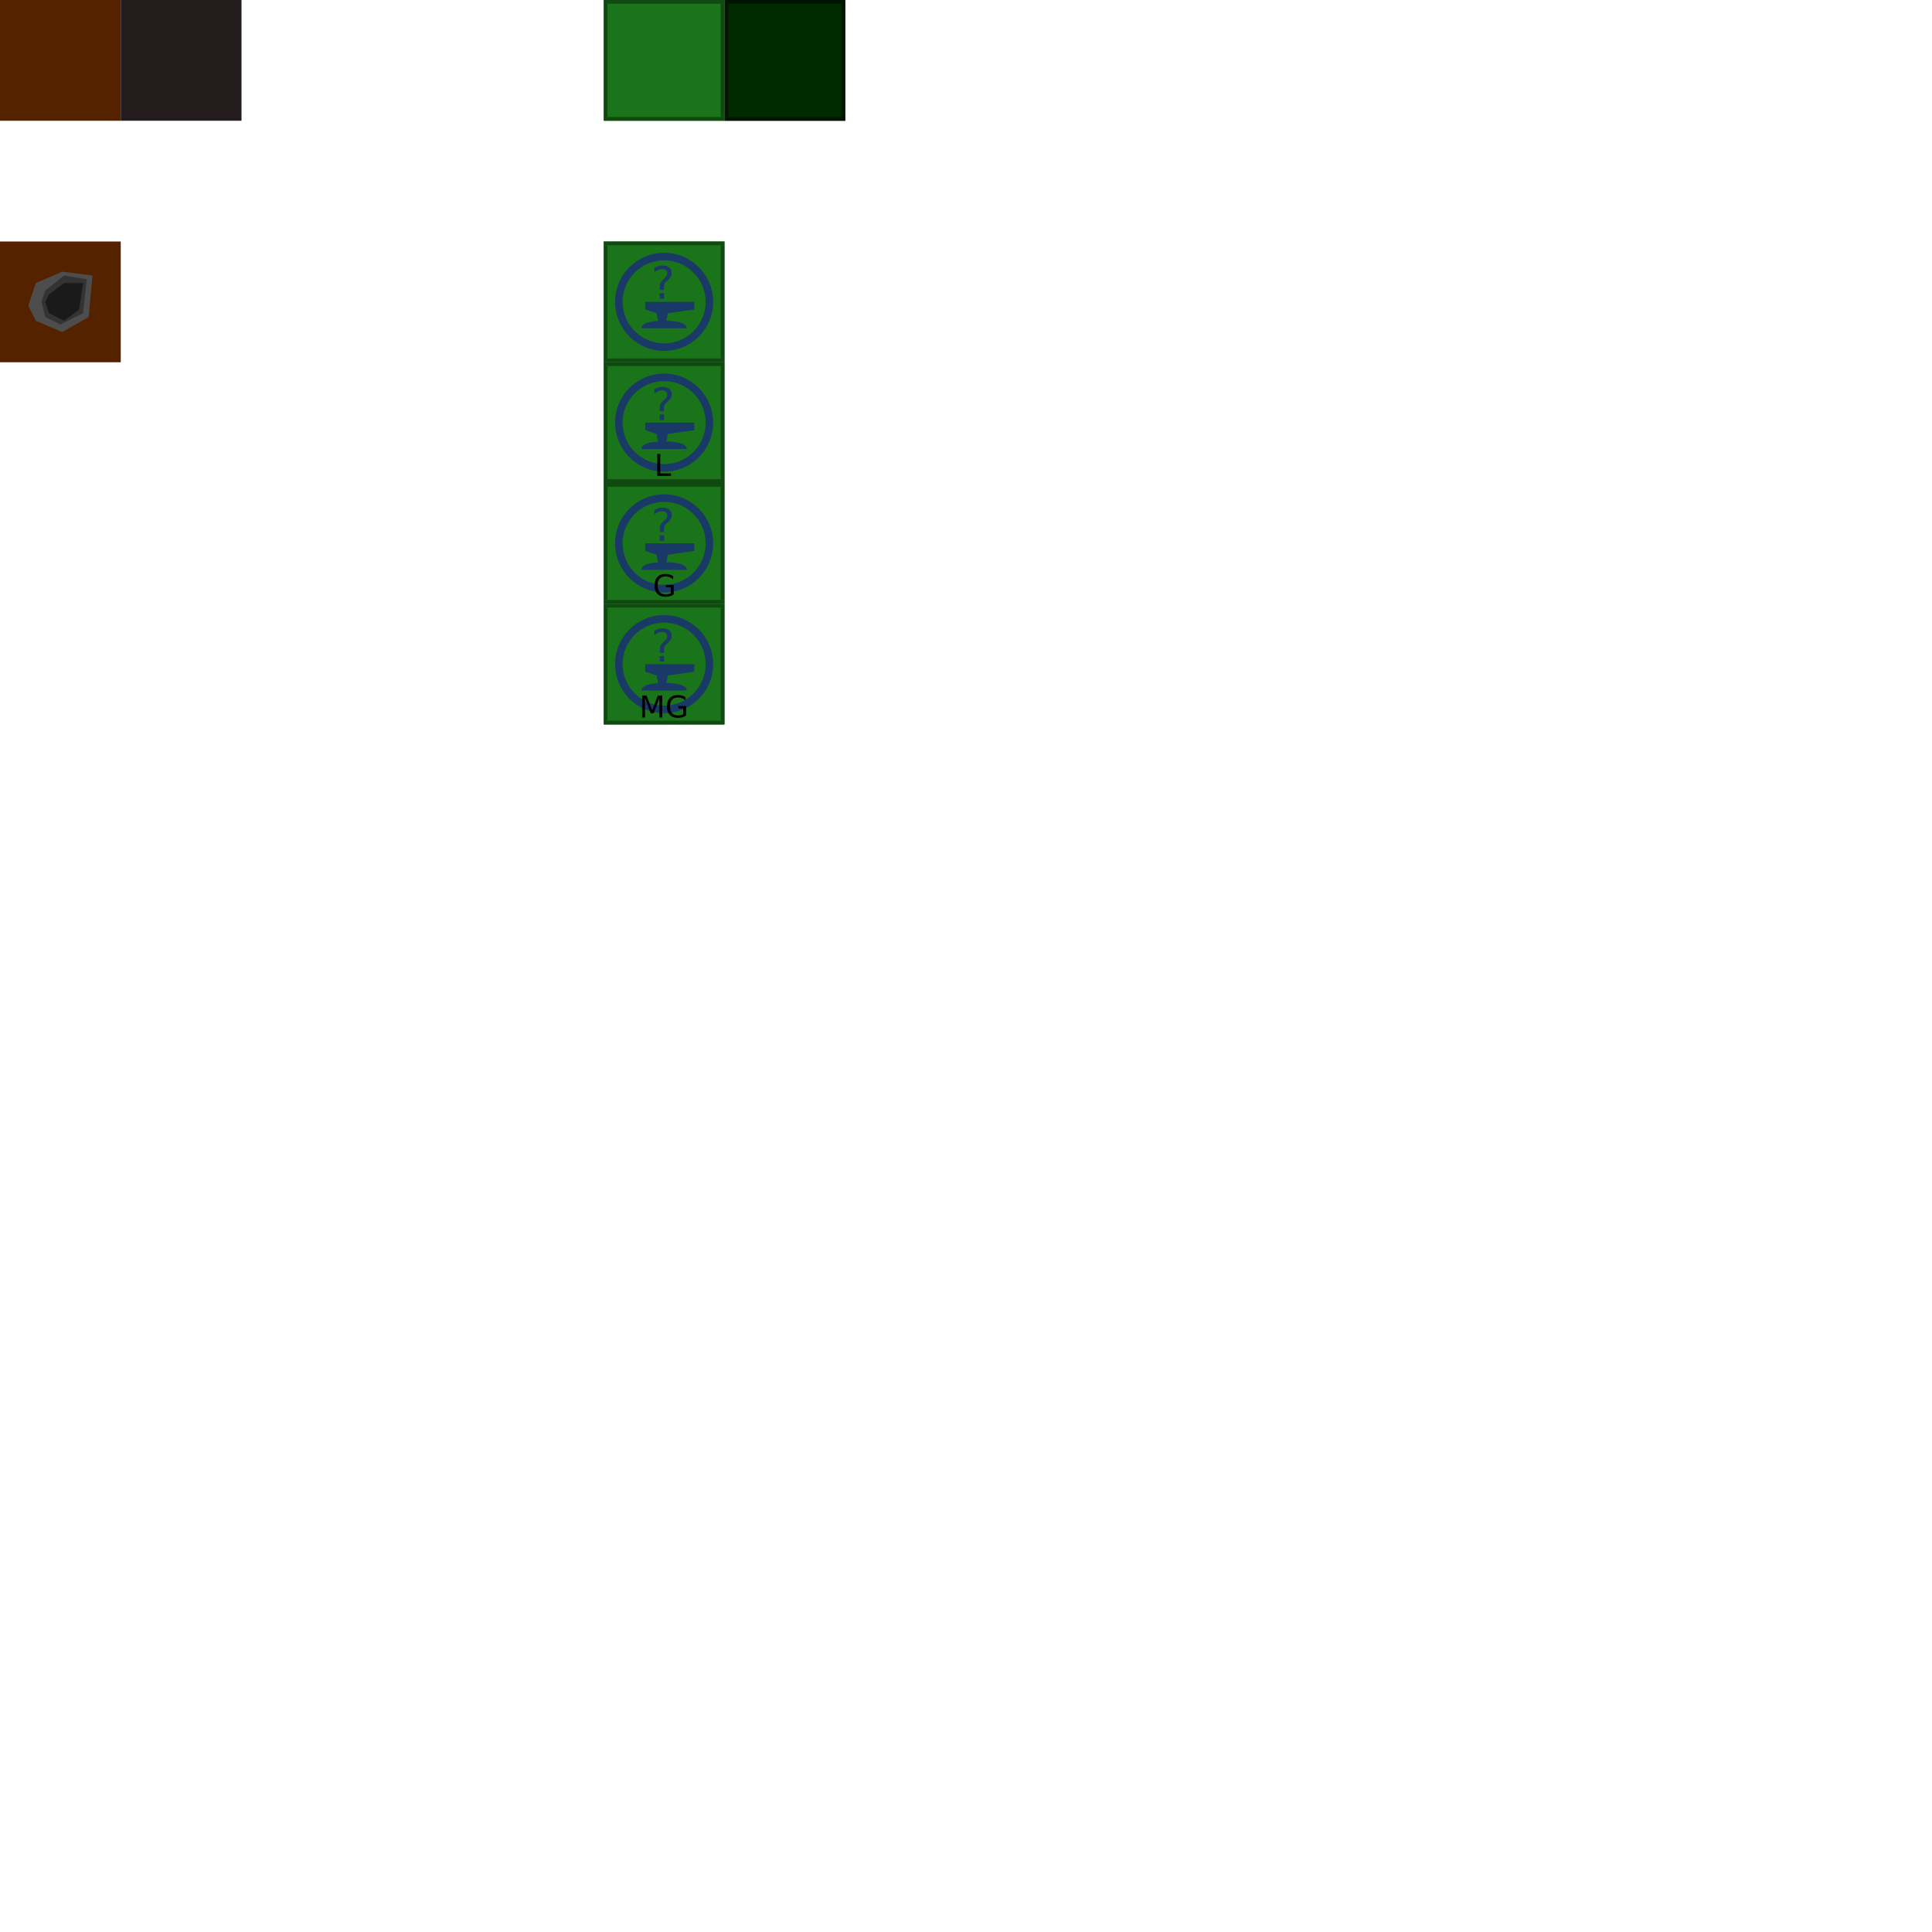
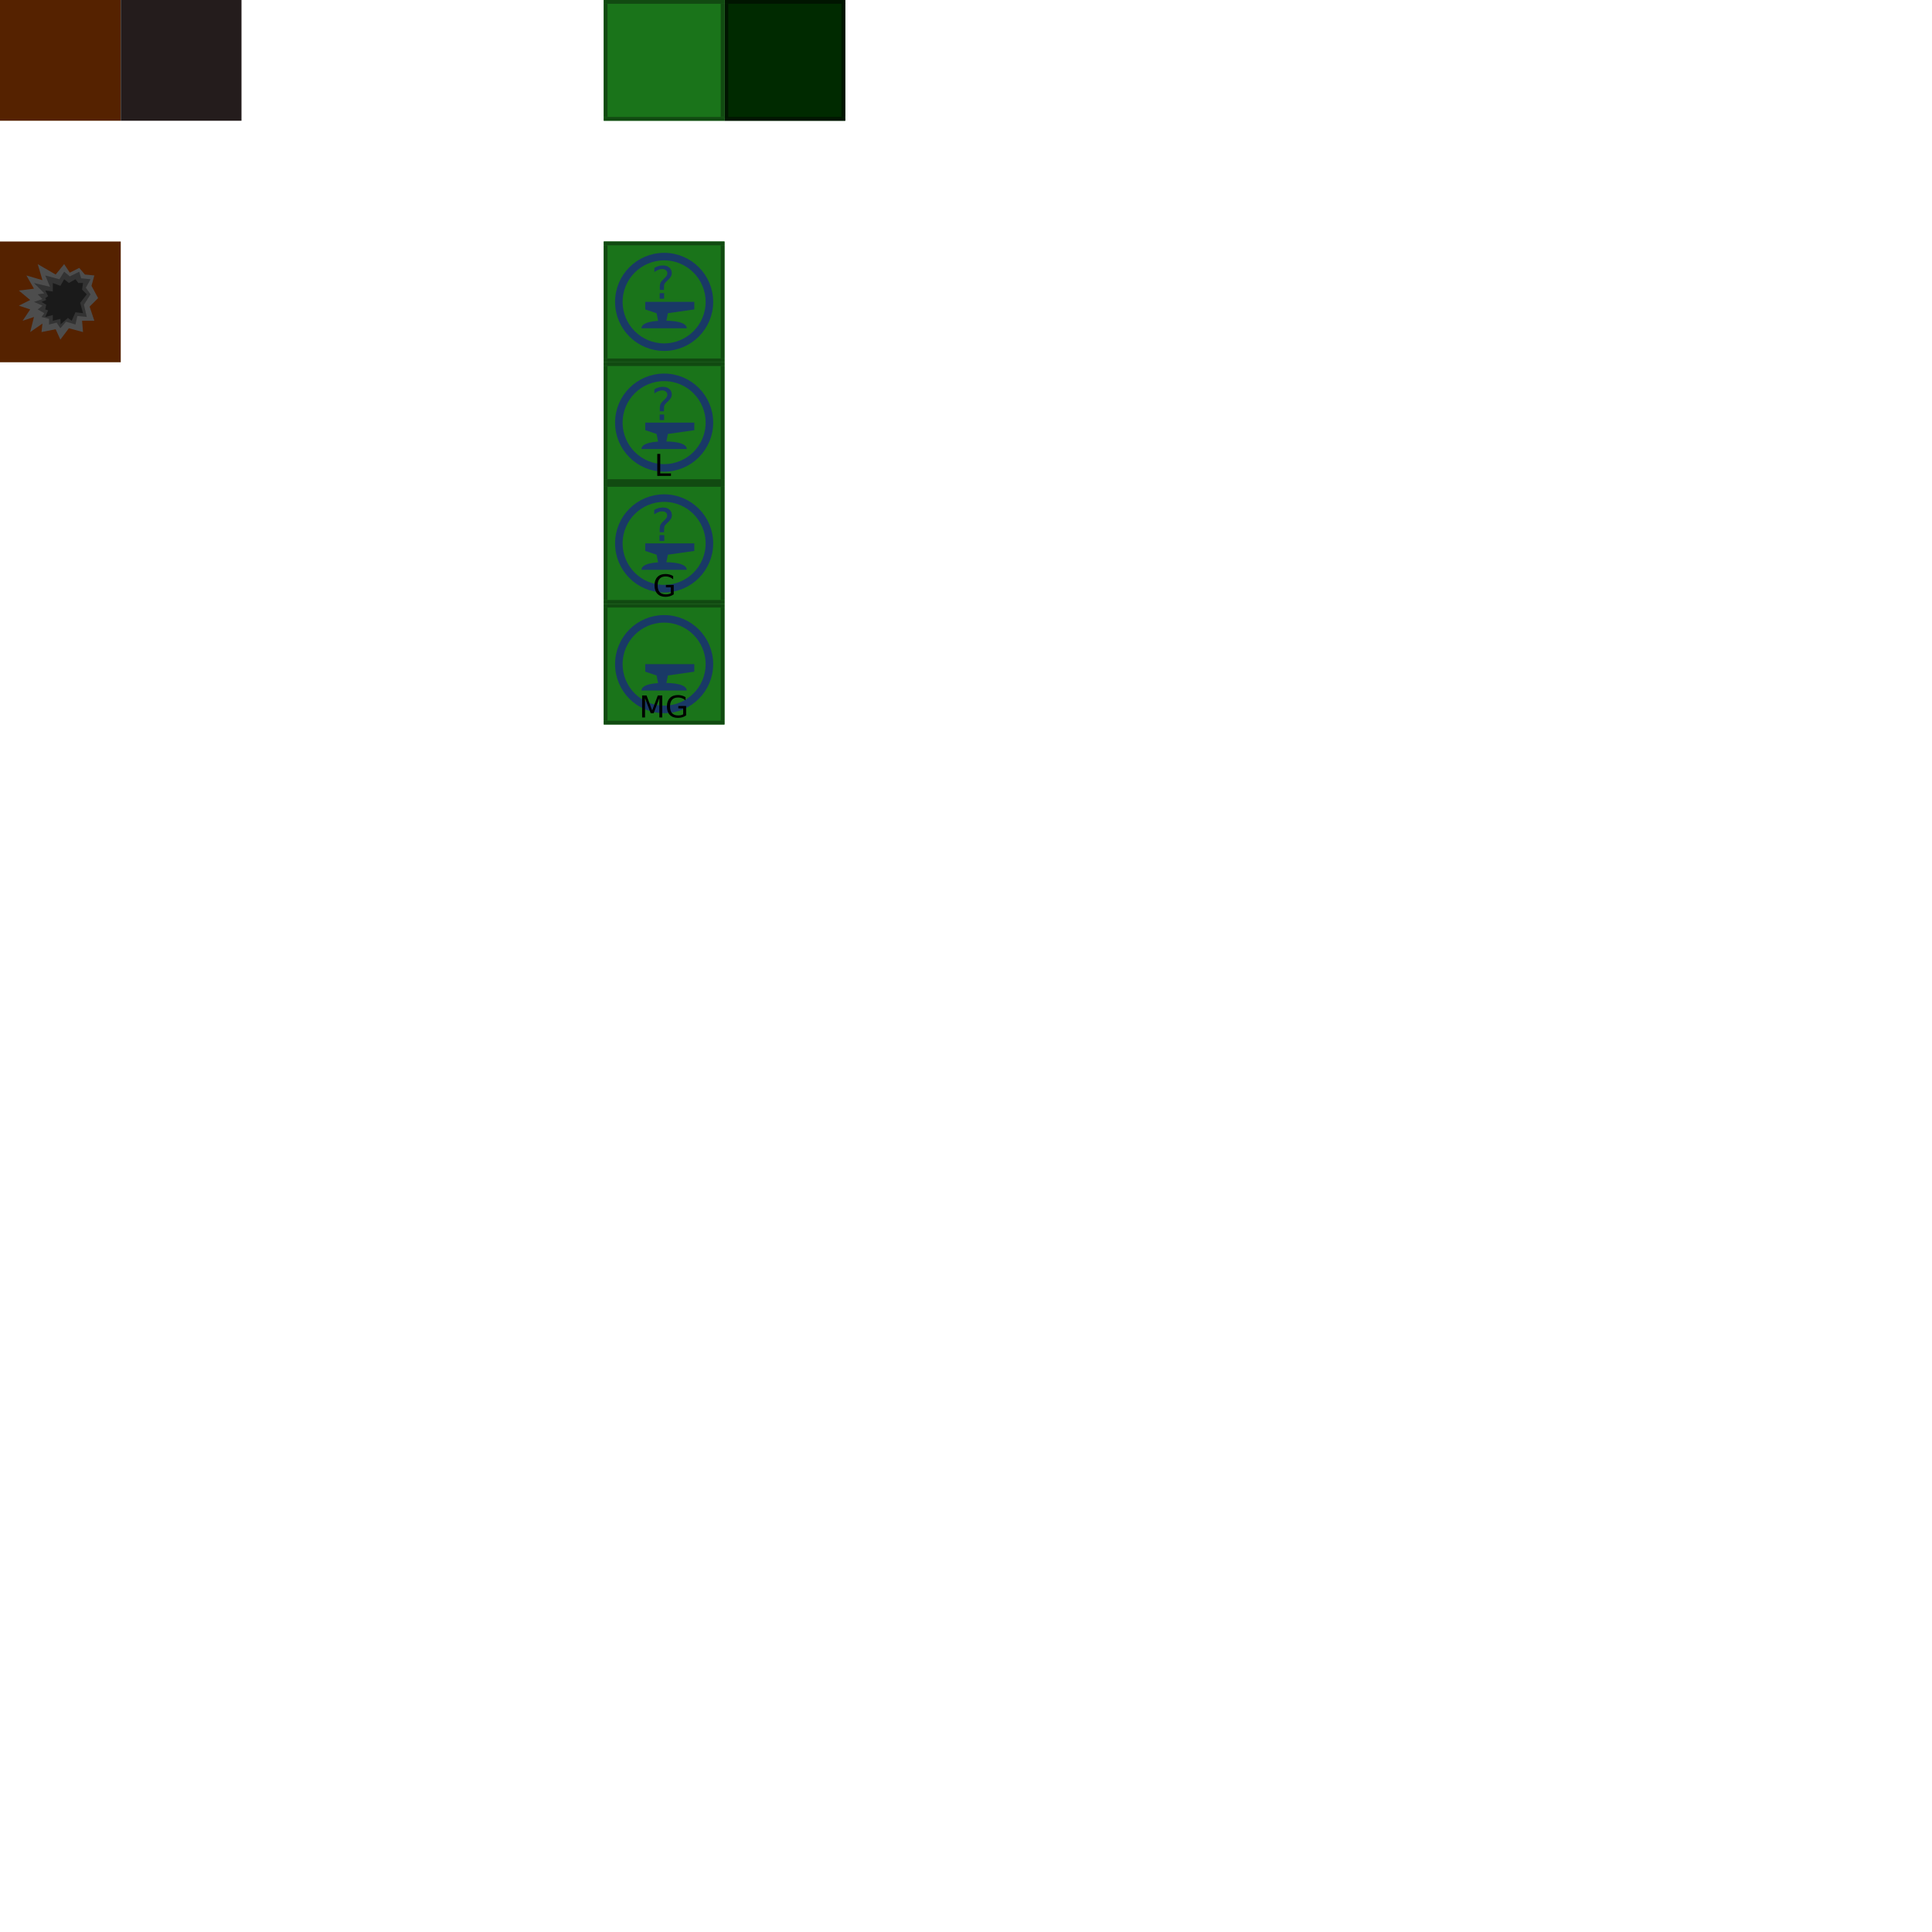
<svg xmlns="http://www.w3.org/2000/svg" width="512" height="512" viewBox="0 0 512 512" version="1.1" id="svg8">
  <defs id="defs2" />
  <g id="layer1" transform="translate(0,-610.5196)">
    <g style="opacity:1" id="g1025" transform="translate(0,160)">
      <rect y="610.52" x="160" height="32" width="32" id="rect1015" style="fill:#1a741a;fill-opacity:1;stroke-width:15;stroke-linecap:square;stroke-linejoin:round;paint-order:markers fill stroke" />
      <rect style="fill:#114a11;fill-opacity:1;stroke-width:2.652;stroke-linecap:square;stroke-linejoin:round;paint-order:markers fill stroke" id="rect1017" width="32" height="1" x="160" y="610.52" />
      <rect y="641.52" x="160" height="1" width="32" id="rect1019" style="fill:#114a11;fill-opacity:1;stroke-width:2.652;stroke-linecap:square;stroke-linejoin:round;paint-order:markers fill stroke" />
      <rect style="fill:#114a11;fill-opacity:1;stroke-width:2.567;stroke-linecap:square;stroke-linejoin:round;paint-order:markers fill stroke" id="rect1021" width="1" height="30" x="160" y="611.52" />
      <rect y="611.52" x="191" height="30" width="1" id="rect1023" style="fill:#114a11;fill-opacity:1;stroke-width:2.567;stroke-linecap:square;stroke-linejoin:round;paint-order:markers fill stroke" />
    </g>
    <path d="m 170,793.52 c 0,-0.972 1.306,-2.02 6,-2.02 4.694,0 6,1.048 6,2.02" style="fill:#193966;fill-opacity:1;stroke-width:6.825;stroke-linecap:square;stroke-linejoin:round;paint-order:markers fill stroke" id="path1027" />
    <path id="path1029" style="fill:#193966;fill-opacity:1;stroke-width:20;stroke-linecap:square;stroke-linejoin:round;paint-order:markers fill stroke" d="m 171,786.52 h 13 v 2 l -7,1 -0.5,2.5 h -2 l -0.5,-2.5 -3,-1 z" />
    <circle r="12" cy="786.52" cx="176" id="circle1035" style="opacity:1;fill:none;fill-opacity:1;stroke:#193966;stroke-width:2;stroke-linecap:square;stroke-linejoin:round;stroke-miterlimit:4;stroke-dasharray:none;stroke-opacity:1;paint-order:markers fill stroke" />
    <g transform="translate(0,128)" id="g1003" style="opacity:1">
      <rect style="fill:#1a741a;fill-opacity:1;stroke-width:15;stroke-linecap:square;stroke-linejoin:round;paint-order:markers fill stroke" id="rect993" width="32" height="32" x="160" y="610.52" />
      <rect y="610.52" x="160" height="1" width="32" id="rect995" style="fill:#114a11;fill-opacity:1;stroke-width:2.652;stroke-linecap:square;stroke-linejoin:round;paint-order:markers fill stroke" />
      <rect style="fill:#114a11;fill-opacity:1;stroke-width:2.652;stroke-linecap:square;stroke-linejoin:round;paint-order:markers fill stroke" id="rect997" width="32" height="1" x="160" y="641.52" />
      <rect y="611.52" x="160" height="30" width="1" id="rect999" style="fill:#114a11;fill-opacity:1;stroke-width:2.567;stroke-linecap:square;stroke-linejoin:round;paint-order:markers fill stroke" />
      <rect style="fill:#114a11;fill-opacity:1;stroke-width:2.567;stroke-linecap:square;stroke-linejoin:round;paint-order:markers fill stroke" id="rect1001" width="1" height="30" x="191" y="611.52" />
    </g>
    <path id="path1005" style="fill:#193966;fill-opacity:1;stroke-width:6.825;stroke-linecap:square;stroke-linejoin:round;paint-order:markers fill stroke" d="m 170,761.52 c 0,-0.972 1.306,-2.02 6,-2.02 4.694,0 6,1.048 6,2.02" />
    <path d="m 171,754.52 h 13 v 2 l -7,1 -0.5,2.5 h -2 l -0.5,-2.5 -3,-1 z" style="fill:#193966;fill-opacity:1;stroke-width:20;stroke-linecap:square;stroke-linejoin:round;paint-order:markers fill stroke" id="path1007" />
    <circle style="opacity:1;fill:none;fill-opacity:1;stroke:#193966;stroke-width:2;stroke-linecap:square;stroke-linejoin:round;stroke-miterlimit:4;stroke-dasharray:none;stroke-opacity:1;paint-order:markers fill stroke" id="circle1013" cx="176" cy="754.52" r="12" />
    <g style="opacity:1" id="g981" transform="translate(0,96)">
      <rect y="610.52" x="160" height="32" width="32" id="rect971" style="fill:#1a741a;fill-opacity:1;stroke-width:15;stroke-linecap:square;stroke-linejoin:round;paint-order:markers fill stroke" />
      <rect style="fill:#114a11;fill-opacity:1;stroke-width:2.652;stroke-linecap:square;stroke-linejoin:round;paint-order:markers fill stroke" id="rect973" width="32" height="1" x="160" y="610.52" />
      <rect y="641.52" x="160" height="1" width="32" id="rect975" style="fill:#114a11;fill-opacity:1;stroke-width:2.652;stroke-linecap:square;stroke-linejoin:round;paint-order:markers fill stroke" />
      <rect style="fill:#114a11;fill-opacity:1;stroke-width:2.567;stroke-linecap:square;stroke-linejoin:round;paint-order:markers fill stroke" id="rect977" width="1" height="30" x="160" y="611.52" />
      <rect y="611.52" x="191" height="30" width="1" id="rect979" style="fill:#114a11;fill-opacity:1;stroke-width:2.567;stroke-linecap:square;stroke-linejoin:round;paint-order:markers fill stroke" />
    </g>
    <path d="m 170,729.52 c 0,-0.972 1.306,-2.02 6,-2.02 4.694,0 6,1.048 6,2.02" style="fill:#193966;fill-opacity:1;stroke-width:6.825;stroke-linecap:square;stroke-linejoin:round;paint-order:markers fill stroke" id="path983" />
    <path id="path985" style="fill:#193966;fill-opacity:1;stroke-width:20;stroke-linecap:square;stroke-linejoin:round;paint-order:markers fill stroke" d="m 171,722.52 h 13 v 2 l -7,1 -0.5,2.5 h -2 l -0.5,-2.5 -3,-1 z" />
    <circle r="12" cy="722.52" cx="176" id="circle991" style="opacity:1;fill:none;fill-opacity:1;stroke:#193966;stroke-width:2;stroke-linecap:square;stroke-linejoin:round;stroke-miterlimit:4;stroke-dasharray:none;stroke-opacity:1;paint-order:markers fill stroke" />
    <rect style="opacity:1;fill:#552200;fill-opacity:1;fill-rule:nonzero;stroke:none;stroke-width:15;stroke-linecap:square;stroke-linejoin:round;stroke-miterlimit:4;stroke-dasharray:none;stroke-dashoffset:0;stroke-opacity:1;paint-order:markers fill stroke" id="rect4520" width="32" height="32" x="0" y="610.52" />
    <rect style="opacity:1;fill:#241c1c;fill-opacity:1;fill-rule:nonzero;stroke:none;stroke-width:15;stroke-linecap:square;stroke-linejoin:round;stroke-miterlimit:4;stroke-dasharray:none;stroke-dashoffset:0;stroke-opacity:1;paint-order:markers fill stroke" id="rect4522" width="32" height="32" x="32" y="610.52" />
    <g id="g863">
      <rect y="610.52" x="192" height="32" width="32" id="rect18" style="fill:#002a00;stroke-width:15;stroke-linecap:square;stroke-linejoin:round;paint-order:markers fill stroke;fill-opacity:1" />
      <rect style="fill:#001500;fill-opacity:1;stroke-width:2.652;stroke-linecap:square;stroke-linejoin:round;paint-order:markers fill stroke" id="rect845" width="32" height="1" x="192" y="610.52" />
      <rect y="641.52" x="192" height="1" width="32" id="rect847" style="fill:#001500;fill-opacity:1;stroke-width:2.652;stroke-linecap:square;stroke-linejoin:round;paint-order:markers fill stroke" />
      <rect style="fill:#001500;fill-opacity:1;stroke-width:2.574;stroke-linecap:square;stroke-linejoin:round;paint-order:markers fill stroke" id="rect849" width="1" height="30.145" x="223" y="611.374" />
      <rect y="611.52" x="192" height="30.145" width="1" id="rect851" style="fill:#001500;fill-opacity:1;stroke-width:2.574;stroke-linecap:square;stroke-linejoin:round;paint-order:markers fill stroke" />
    </g>
    <g id="g856">
      <rect y="610.52" x="160" height="32" width="32" id="rect843" style="fill:#1a741a;fill-opacity:1;stroke-width:15;stroke-linecap:square;stroke-linejoin:round;paint-order:markers fill stroke" />
      <rect style="fill:#114a11;fill-opacity:1;stroke-width:2.652;stroke-linecap:square;stroke-linejoin:round;paint-order:markers fill stroke" id="rect853" width="32" height="1" x="160" y="610.52" />
      <rect y="641.52" x="160" height="1" width="32" id="rect855" style="fill:#114a11;fill-opacity:1;stroke-width:2.652;stroke-linecap:square;stroke-linejoin:round;paint-order:markers fill stroke" />
      <rect style="fill:#114a11;fill-opacity:1;stroke-width:2.567;stroke-linecap:square;stroke-linejoin:round;paint-order:markers fill stroke" id="rect859" width="1" height="30" x="160" y="611.52" />
      <rect y="611.52" x="191" height="30" width="1" id="rect861" style="fill:#114a11;fill-opacity:1;stroke-width:2.567;stroke-linecap:square;stroke-linejoin:round;paint-order:markers fill stroke" />
    </g>
    <rect y="674.52" x="0" height="32" width="32" id="rect865" style="opacity:1;fill:#552200;fill-opacity:1;fill-rule:nonzero;stroke:none;stroke-width:15;stroke-linecap:square;stroke-linejoin:round;stroke-miterlimit:4;stroke-dasharray:none;stroke-dashoffset:0;stroke-opacity:1;paint-order:markers fill stroke" />
    <g transform="translate(0,64)" id="g877" style="opacity:1">
      <rect style="fill:#1a741a;fill-opacity:1;stroke-width:15;stroke-linecap:square;stroke-linejoin:round;paint-order:markers fill stroke" id="rect867" width="32" height="32" x="160" y="610.52" />
      <rect y="610.52" x="160" height="1" width="32" id="rect869" style="fill:#114a11;fill-opacity:1;stroke-width:2.652;stroke-linecap:square;stroke-linejoin:round;paint-order:markers fill stroke" />
      <rect style="fill:#114a11;fill-opacity:1;stroke-width:2.652;stroke-linecap:square;stroke-linejoin:round;paint-order:markers fill stroke" id="rect871" width="32" height="1" x="160" y="641.52" />
      <rect y="611.52" x="160" height="30" width="1" id="rect873" style="fill:#114a11;fill-opacity:1;stroke-width:2.567;stroke-linecap:square;stroke-linejoin:round;paint-order:markers fill stroke" />
      <rect style="fill:#114a11;fill-opacity:1;stroke-width:2.567;stroke-linecap:square;stroke-linejoin:round;paint-order:markers fill stroke" id="rect875" width="1" height="30" x="191" y="611.52" />
    </g>
    <path id="path896" style="fill:#193966;stroke-width:6.825;stroke-linecap:square;stroke-linejoin:round;paint-order:markers fill stroke;fill-opacity:1" d="m 170,697.52 c 0,-0.972 1.306,-2.02 6,-2.02 4.694,0 6,1.048 6,2.02" />
    <path d="m 171,690.52 h 13 v 2 l -7,1 -0.5,2.5 h -2 l -0.5,-2.5 -3,-1 z" style="fill:#193966;stroke-width:20;stroke-linecap:square;stroke-linejoin:round;paint-order:markers fill stroke;fill-opacity:1" id="rect883" />
-     <path id="path886" style="fill:#4d4d4d;stroke-width:20;stroke-linecap:square;stroke-linejoin:round;paint-order:markers fill stroke" d="m 9.5,685.52 7,-3 8,1 -1,11 -7,4 -7,-3 -2,-4 z" />
-     <path d="m 12,687.52 5,-4 6,1 -1,9 -6,3 -4,-2 -1,-4 z" style="fill:#333333;stroke-width:20;stroke-linecap:square;stroke-linejoin:round;paint-order:markers fill stroke" id="path892" />
-     <path id="path894" style="fill:#1a1a1a;stroke-width:20;stroke-linecap:square;stroke-linejoin:round;paint-order:markers fill stroke" d="m 13,688.52 4,-3 h 5 l -1,7 -4,3 -4,-2 -1,-3 z" />
+     <path id="path886" style="fill:#4d4d4d;stroke-width:20;stroke-linecap:square;stroke-linejoin:round;paint-order:markers fill stroke" d="m 7,683.52 4.25,1.25 -1.25,-4.25 4.75,2.75 2.25,-2.75 1.5,2.25 2.5,-1.25 1.5,1.75 2.5,0.25 -0.75,2.75 1.75,3.25 -2.25,2.25 1.25,3.75 h -3.25 l 0.25,3 -3.75,-1 -2.25,3 -1.25,-2.75 -3.75,0.75 0.25,-2.25 -3.25,2.25 1,-4 -3,1 2,-3 -3,-1 3,-1.5 -3,-2.5 4,-0.5 z" />
+     <path d="m 9,685.52 4.25,1 -1.25,-3 3.75,1 1.25,-2 1.5,1.25 2.5,-1.25 0.5,1.75 2.5,0.25 -1.25,2.25 1.25,1.75 -1.75,2.75 0.75,3.25 -2.5,-0.25 -0.5,2.25 -2.5,-0.75 -1.5,1.75 -1,-1.5 -2,0.5 v -1.5 l -2,-0.5 0.75,-1 -1.75,-1 1.25,-1 -2.25,-1 2.25,-0.75 -1.25,-1.25 1.75,-0.25 z" style="fill:#333333;stroke-width:20;stroke-linecap:square;stroke-linejoin:round;paint-order:markers fill stroke" id="path892" />
+     <path id="path894" style="fill:#1a1a1a;stroke-width:20;stroke-linecap:square;stroke-linejoin:round;paint-order:markers fill stroke" d="m 12,687.52 2,0.25 v -2.25 l 2,0.75 1,-1.75 1.25,1 1.75,-1 0.75,1 H 22 l -0.25,1.75 1.25,1.25 -1.75,2.25 0.75,2.75 -2,-0.25 -1,2.25 -1,-0.75 -2,1.75 c 0.133,0.067 0,-1.5 0,-1.5 l -2,0.5 v -1.5 l -2,0.5 0.75,-1.75 -0.75,-0.25 0.25,-1.25 -1.25,-0.75 1.25,-0.5 -0.25,-0.5 0.75,-0.5 z" />
    <g aria-label="?" id="text868" style="font-style:normal;font-weight:normal;font-size:8px;line-height:1.25;font-family:sans-serif;letter-spacing:0px;word-spacing:0px;fill:#193966;fill-opacity:1;stroke:none" transform="matrix(1.484045,0,0,1.484045,-86.19448,-331.7794)">
      <path d="m 175.883,687.299 h 0.793 v 0.992 h -0.793 z m 0.77,-0.574 h -0.746 v -0.602 q 0,-0.395 0.109,-0.648 0.109,-0.254 0.461,-0.59 l 0.352,-0.348 q 0.223,-0.207 0.32,-0.391 0.102,-0.184 0.102,-0.375 0,-0.348 -0.258,-0.562 -0.254,-0.215 -0.676,-0.215 -0.309,0 -0.66,0.137 -0.348,0.137 -0.727,0.398 v -0.734 q 0.367,-0.223 0.742,-0.332 0.379,-0.109 0.781,-0.109 0.719,0 1.152,0.379 0.438,0.379 0.438,1 0,0.297 -0.141,0.566 -0.141,0.266 -0.492,0.602 l -0.344,0.336 q -0.184,0.184 -0.262,0.289 -0.074,0.102 -0.105,0.199 -0.023,0.082 -0.035,0.199 -0.012,0.117 -0.012,0.32 z" id="path870" style="fill:#193966;fill-opacity:1" />
    </g>
    <g aria-label="L" id="text937" style="font-style:normal;font-weight:normal;font-size:8px;line-height:1.25;font-family:sans-serif;letter-spacing:0px;word-spacing:0px;fill:#000000;fill-opacity:1;stroke:none" transform="translate(-0.315305)">
      <path d="m 174.501,730.808 h 0.789 v 5.168 h 2.84 v 0.664 h -3.629 z" id="path951" />
    </g>
    <g aria-label="G" id="text941" style="font-style:normal;font-weight:normal;font-size:8px;line-height:1.25;font-family:sans-serif;letter-spacing:0px;word-spacing:0px;fill:#000000;fill-opacity:1;stroke:none" transform="translate(0.115525)">
      <path d="m 177.65,767.738 v -1.566 h -1.289 v -0.648 h 2.07 v 2.504 q -0.457,0.324 -1.008,0.492 -0.551,0.164 -1.176,0.164 -1.367,0 -2.141,-0.797 -0.77,-0.801 -0.77,-2.227 0,-1.43 0.77,-2.227 0.773,-0.801 2.141,-0.801 0.57,0 1.082,0.141 0.516,0.141 0.949,0.414 v 0.84 q -0.438,-0.371 -0.93,-0.559 -0.492,-0.188 -1.035,-0.188 -1.07,0 -1.609,0.598 -0.535,0.598 -0.535,1.781 0,1.18 0.535,1.777 0.539,0.598 1.609,0.598 0.418,0 0.746,-0.07 0.328,-0.074 0.59,-0.227 z" id="path954" />
    </g>
    <g aria-label="MG" id="text945" style="font-style:normal;font-weight:normal;font-size:8px;line-height:1.25;font-family:sans-serif;letter-spacing:0px;word-spacing:0px;fill:#000000;fill-opacity:1;stroke:none" transform="translate(-0.05319)">
      <path d="m 170.223,794.822 h 1.176 l 1.488,3.969 1.496,-3.969 h 1.176 v 5.832 h -0.77 v -5.121 l -1.504,4 h -0.793 l -1.504,-4 v 5.121 h -0.766 z" id="path957" />
      <path d="m 181.102,799.822 v -1.566 h -1.289 v -0.648 h 2.07 v 2.504 q -0.457,0.324 -1.008,0.492 -0.551,0.164 -1.176,0.164 -1.367,0 -2.141,-0.797 -0.77,-0.801 -0.77,-2.227 0,-1.43 0.77,-2.227 0.773,-0.801 2.141,-0.801 0.57,0 1.082,0.141 0.516,0.141 0.949,0.414 v 0.84 q -0.438,-0.371 -0.93,-0.559 -0.492,-0.188 -1.035,-0.188 -1.07,0 -1.609,0.598 -0.535,0.598 -0.535,1.781 0,1.18 0.535,1.777 0.539,0.598 1.609,0.598 0.418,0 0.746,-0.07 0.328,-0.074 0.59,-0.227 z" id="path959" />
    </g>
    <circle style="opacity:1;fill:none;fill-opacity:1;stroke:#193966;stroke-width:2;stroke-linecap:square;stroke-linejoin:round;stroke-miterlimit:4;stroke-dasharray:none;stroke-opacity:1;paint-order:markers fill stroke" id="path962" cx="176" cy="690.52" r="12" />
    <g transform="matrix(1.484045,0,0,1.484045,-86.19448,-299.6112)" style="font-style:normal;font-weight:normal;font-size:8px;line-height:1.25;font-family:sans-serif;letter-spacing:0px;word-spacing:0px;fill:#193966;fill-opacity:1;stroke:none" id="g1043" aria-label="?">
      <path style="fill:#193966;fill-opacity:1" id="path1041" d="m 175.883,687.299 h 0.793 v 0.992 h -0.793 z m 0.77,-0.574 h -0.746 v -0.602 q 0,-0.395 0.109,-0.648 0.109,-0.254 0.461,-0.59 l 0.352,-0.348 q 0.223,-0.207 0.32,-0.391 0.102,-0.184 0.102,-0.375 0,-0.348 -0.258,-0.562 -0.254,-0.215 -0.676,-0.215 -0.309,0 -0.66,0.137 -0.348,0.137 -0.727,0.398 v -0.734 q 0.367,-0.223 0.742,-0.332 0.379,-0.109 0.781,-0.109 0.719,0 1.152,0.379 0.438,0.379 0.438,1 0,0.297 -0.141,0.566 -0.141,0.266 -0.492,0.602 l -0.344,0.336 q -0.184,0.184 -0.262,0.289 -0.074,0.102 -0.105,0.199 -0.023,0.082 -0.035,0.199 -0.012,0.117 -0.012,0.32 z" />
    </g>
    <g aria-label="?" id="g1047" style="font-style:normal;font-weight:normal;font-size:8px;line-height:1.25;font-family:sans-serif;letter-spacing:0px;word-spacing:0px;fill:#193966;fill-opacity:1;stroke:none" transform="matrix(1.484045,0,0,1.484045,-86.19448,-267.6112)">
      <path d="m 175.883,687.299 h 0.793 v 0.992 h -0.793 z m 0.77,-0.574 h -0.746 v -0.602 q 0,-0.395 0.109,-0.648 0.109,-0.254 0.461,-0.59 l 0.352,-0.348 q 0.223,-0.207 0.32,-0.391 0.102,-0.184 0.102,-0.375 0,-0.348 -0.258,-0.562 -0.254,-0.215 -0.676,-0.215 -0.309,0 -0.66,0.137 -0.348,0.137 -0.727,0.398 v -0.734 q 0.367,-0.223 0.742,-0.332 0.379,-0.109 0.781,-0.109 0.719,0 1.152,0.379 0.438,0.379 0.438,1 0,0.297 -0.141,0.566 -0.141,0.266 -0.492,0.602 l -0.344,0.336 q -0.184,0.184 -0.262,0.289 -0.074,0.102 -0.105,0.199 -0.023,0.082 -0.035,0.199 -0.012,0.117 -0.012,0.32 z" id="path1045" style="fill:#193966;fill-opacity:1" />
    </g>
-     <g transform="matrix(1.484045,0,0,1.484045,-86.19448,-235.6112)" style="font-style:normal;font-weight:normal;font-size:8px;line-height:1.25;font-family:sans-serif;letter-spacing:0px;word-spacing:0px;fill:#193966;fill-opacity:1;stroke:none" id="g1051" aria-label="?">
+     <g transform="matrix(1.484045,0,0,1.484045,-86.19448,-267.6112)" style="font-style:normal;font-weight:normal;font-size:8px;line-height:1.25;font-family:sans-serif;letter-spacing:0px;word-spacing:0px;fill:#193966;fill-opacity:1;stroke:none" id="g1051" aria-label="?">
      <path style="fill:#193966;fill-opacity:1" id="path1049" d="m 175.883,687.299 h 0.793 v 0.992 h -0.793 z m 0.77,-0.574 h -0.746 v -0.602 q 0,-0.395 0.109,-0.648 0.109,-0.254 0.461,-0.59 l 0.352,-0.348 q 0.223,-0.207 0.32,-0.391 0.102,-0.184 0.102,-0.375 0,-0.348 -0.258,-0.562 -0.254,-0.215 -0.676,-0.215 -0.309,0 -0.66,0.137 -0.348,0.137 -0.727,0.398 v -0.734 q 0.367,-0.223 0.742,-0.332 0.379,-0.109 0.781,-0.109 0.719,0 1.152,0.379 0.438,0.379 0.438,1 0,0.297 -0.141,0.566 -0.141,0.266 -0.492,0.602 l -0.344,0.336 q -0.184,0.184 -0.262,0.289 -0.074,0.102 -0.105,0.199 -0.023,0.082 -0.035,0.199 -0.012,0.117 -0.012,0.32 z" />
    </g>
  </g>
</svg>
